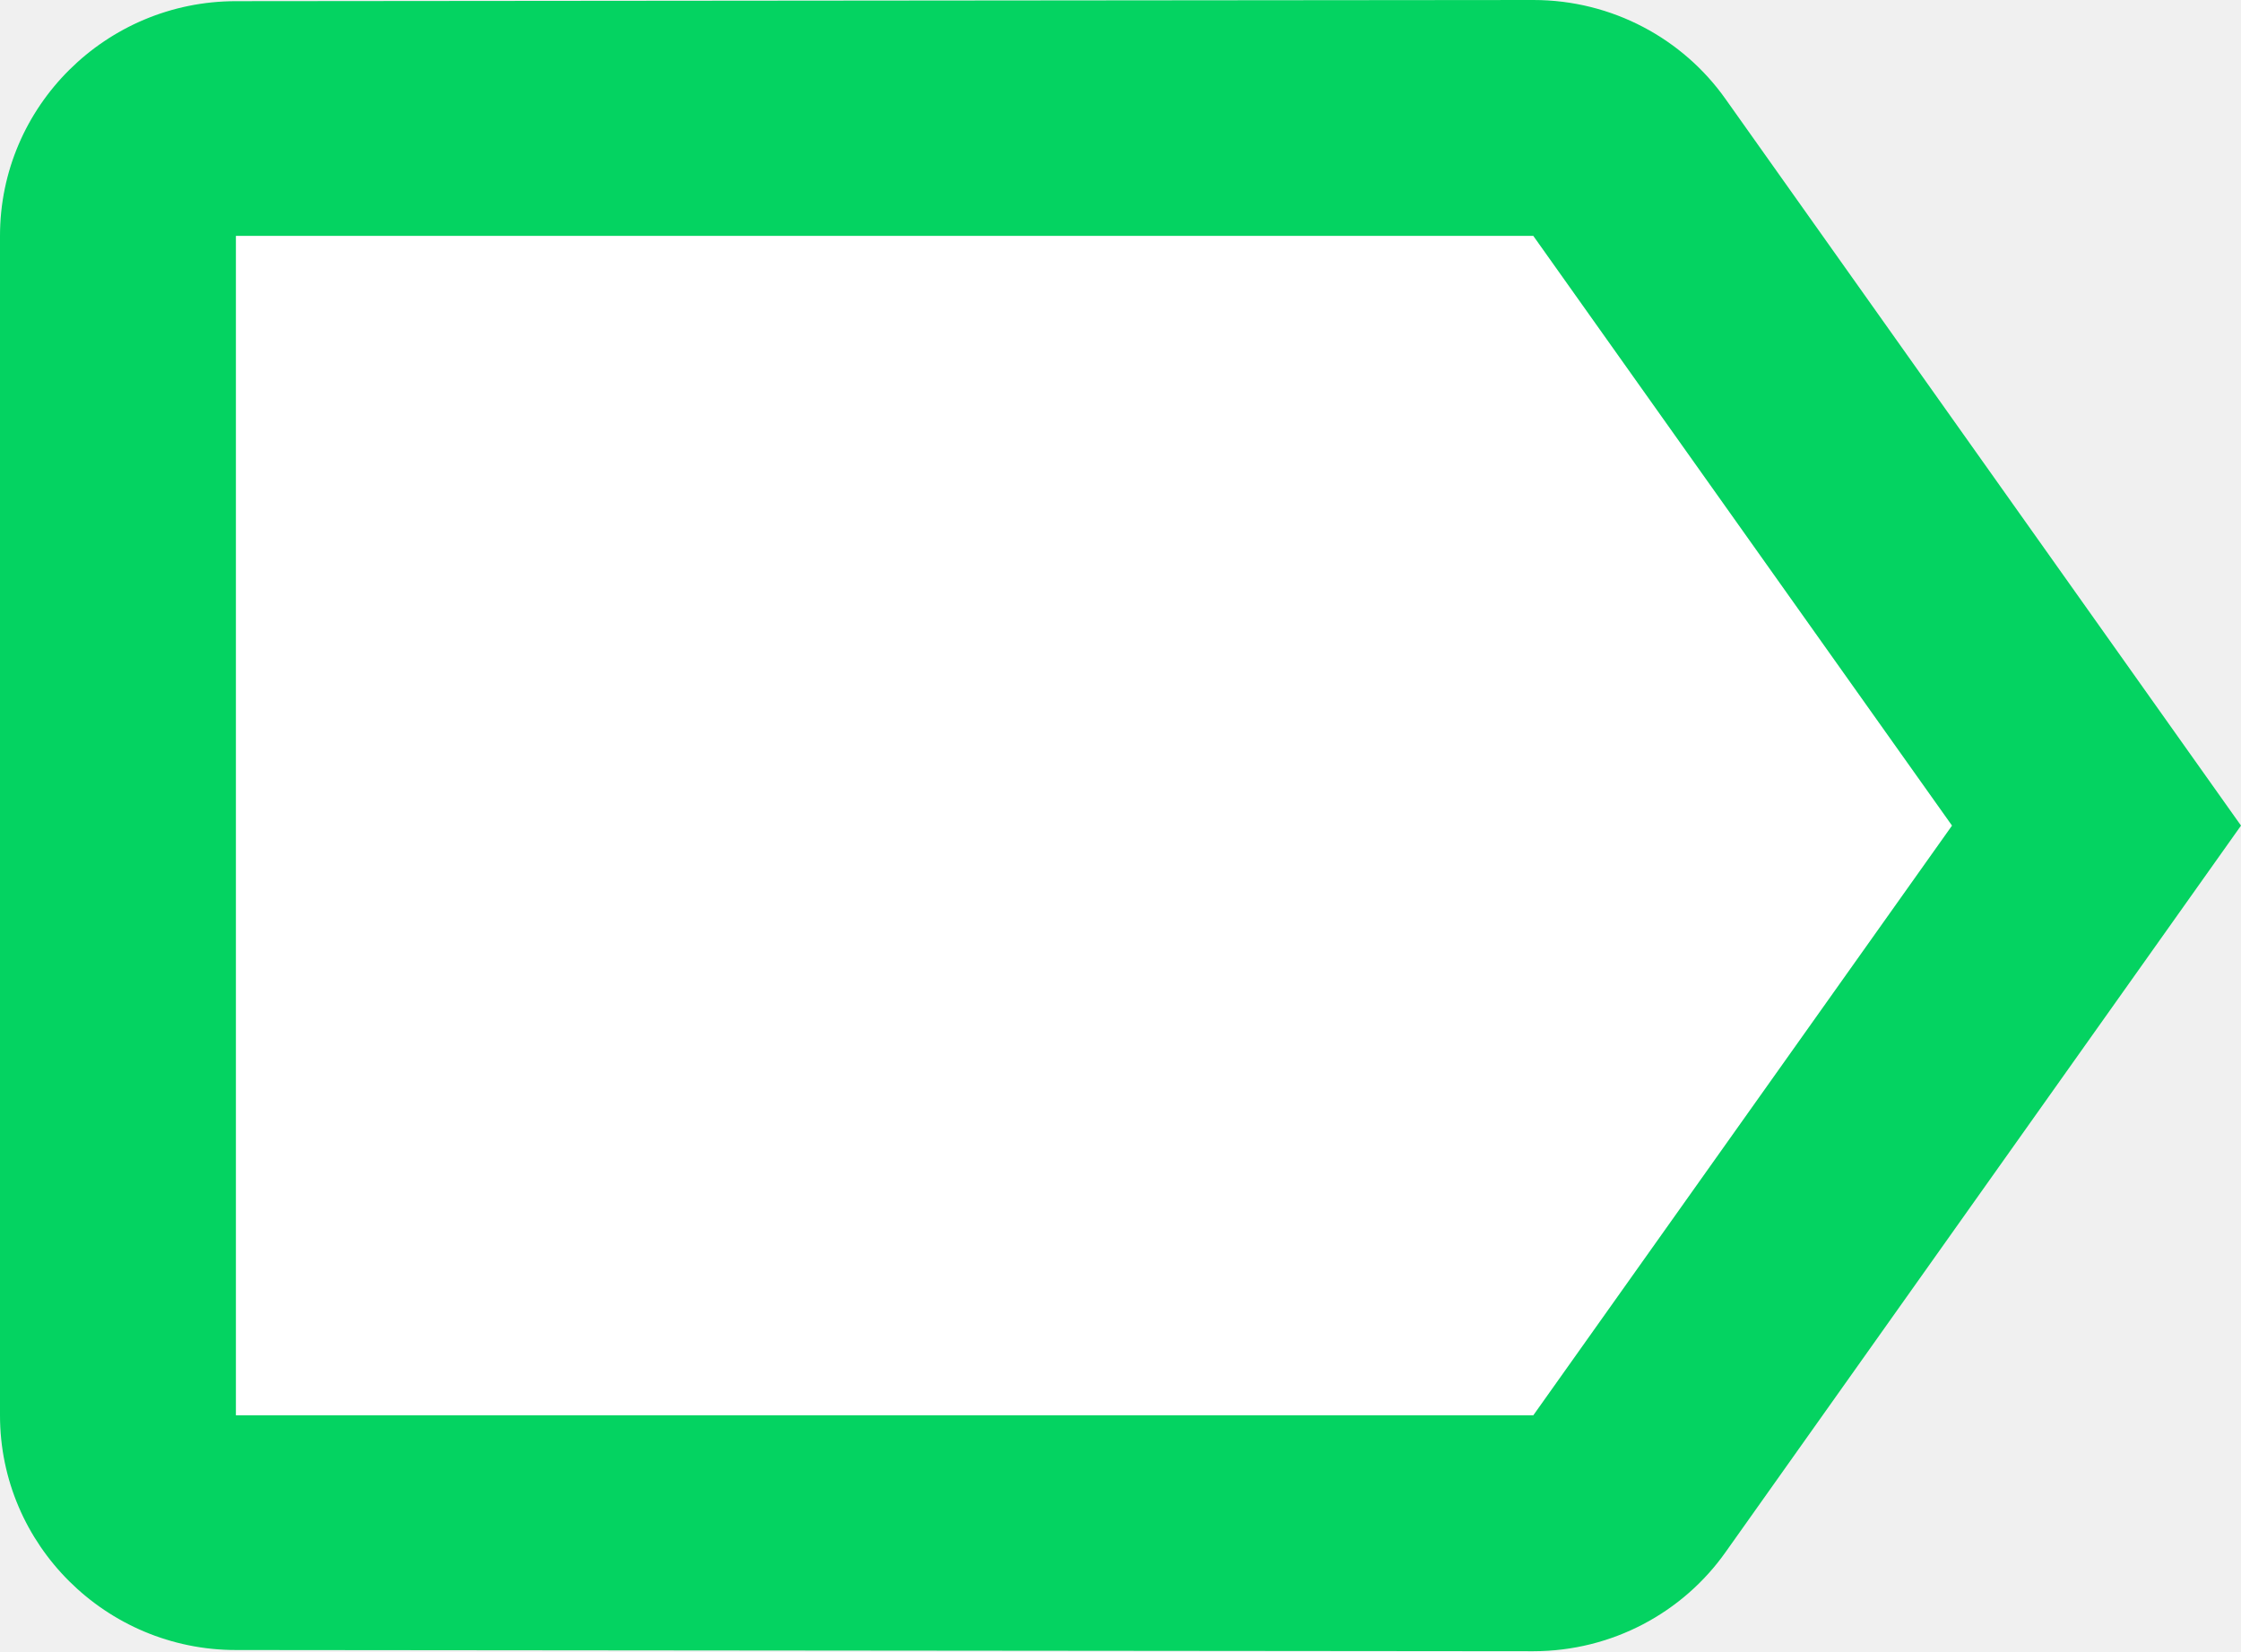
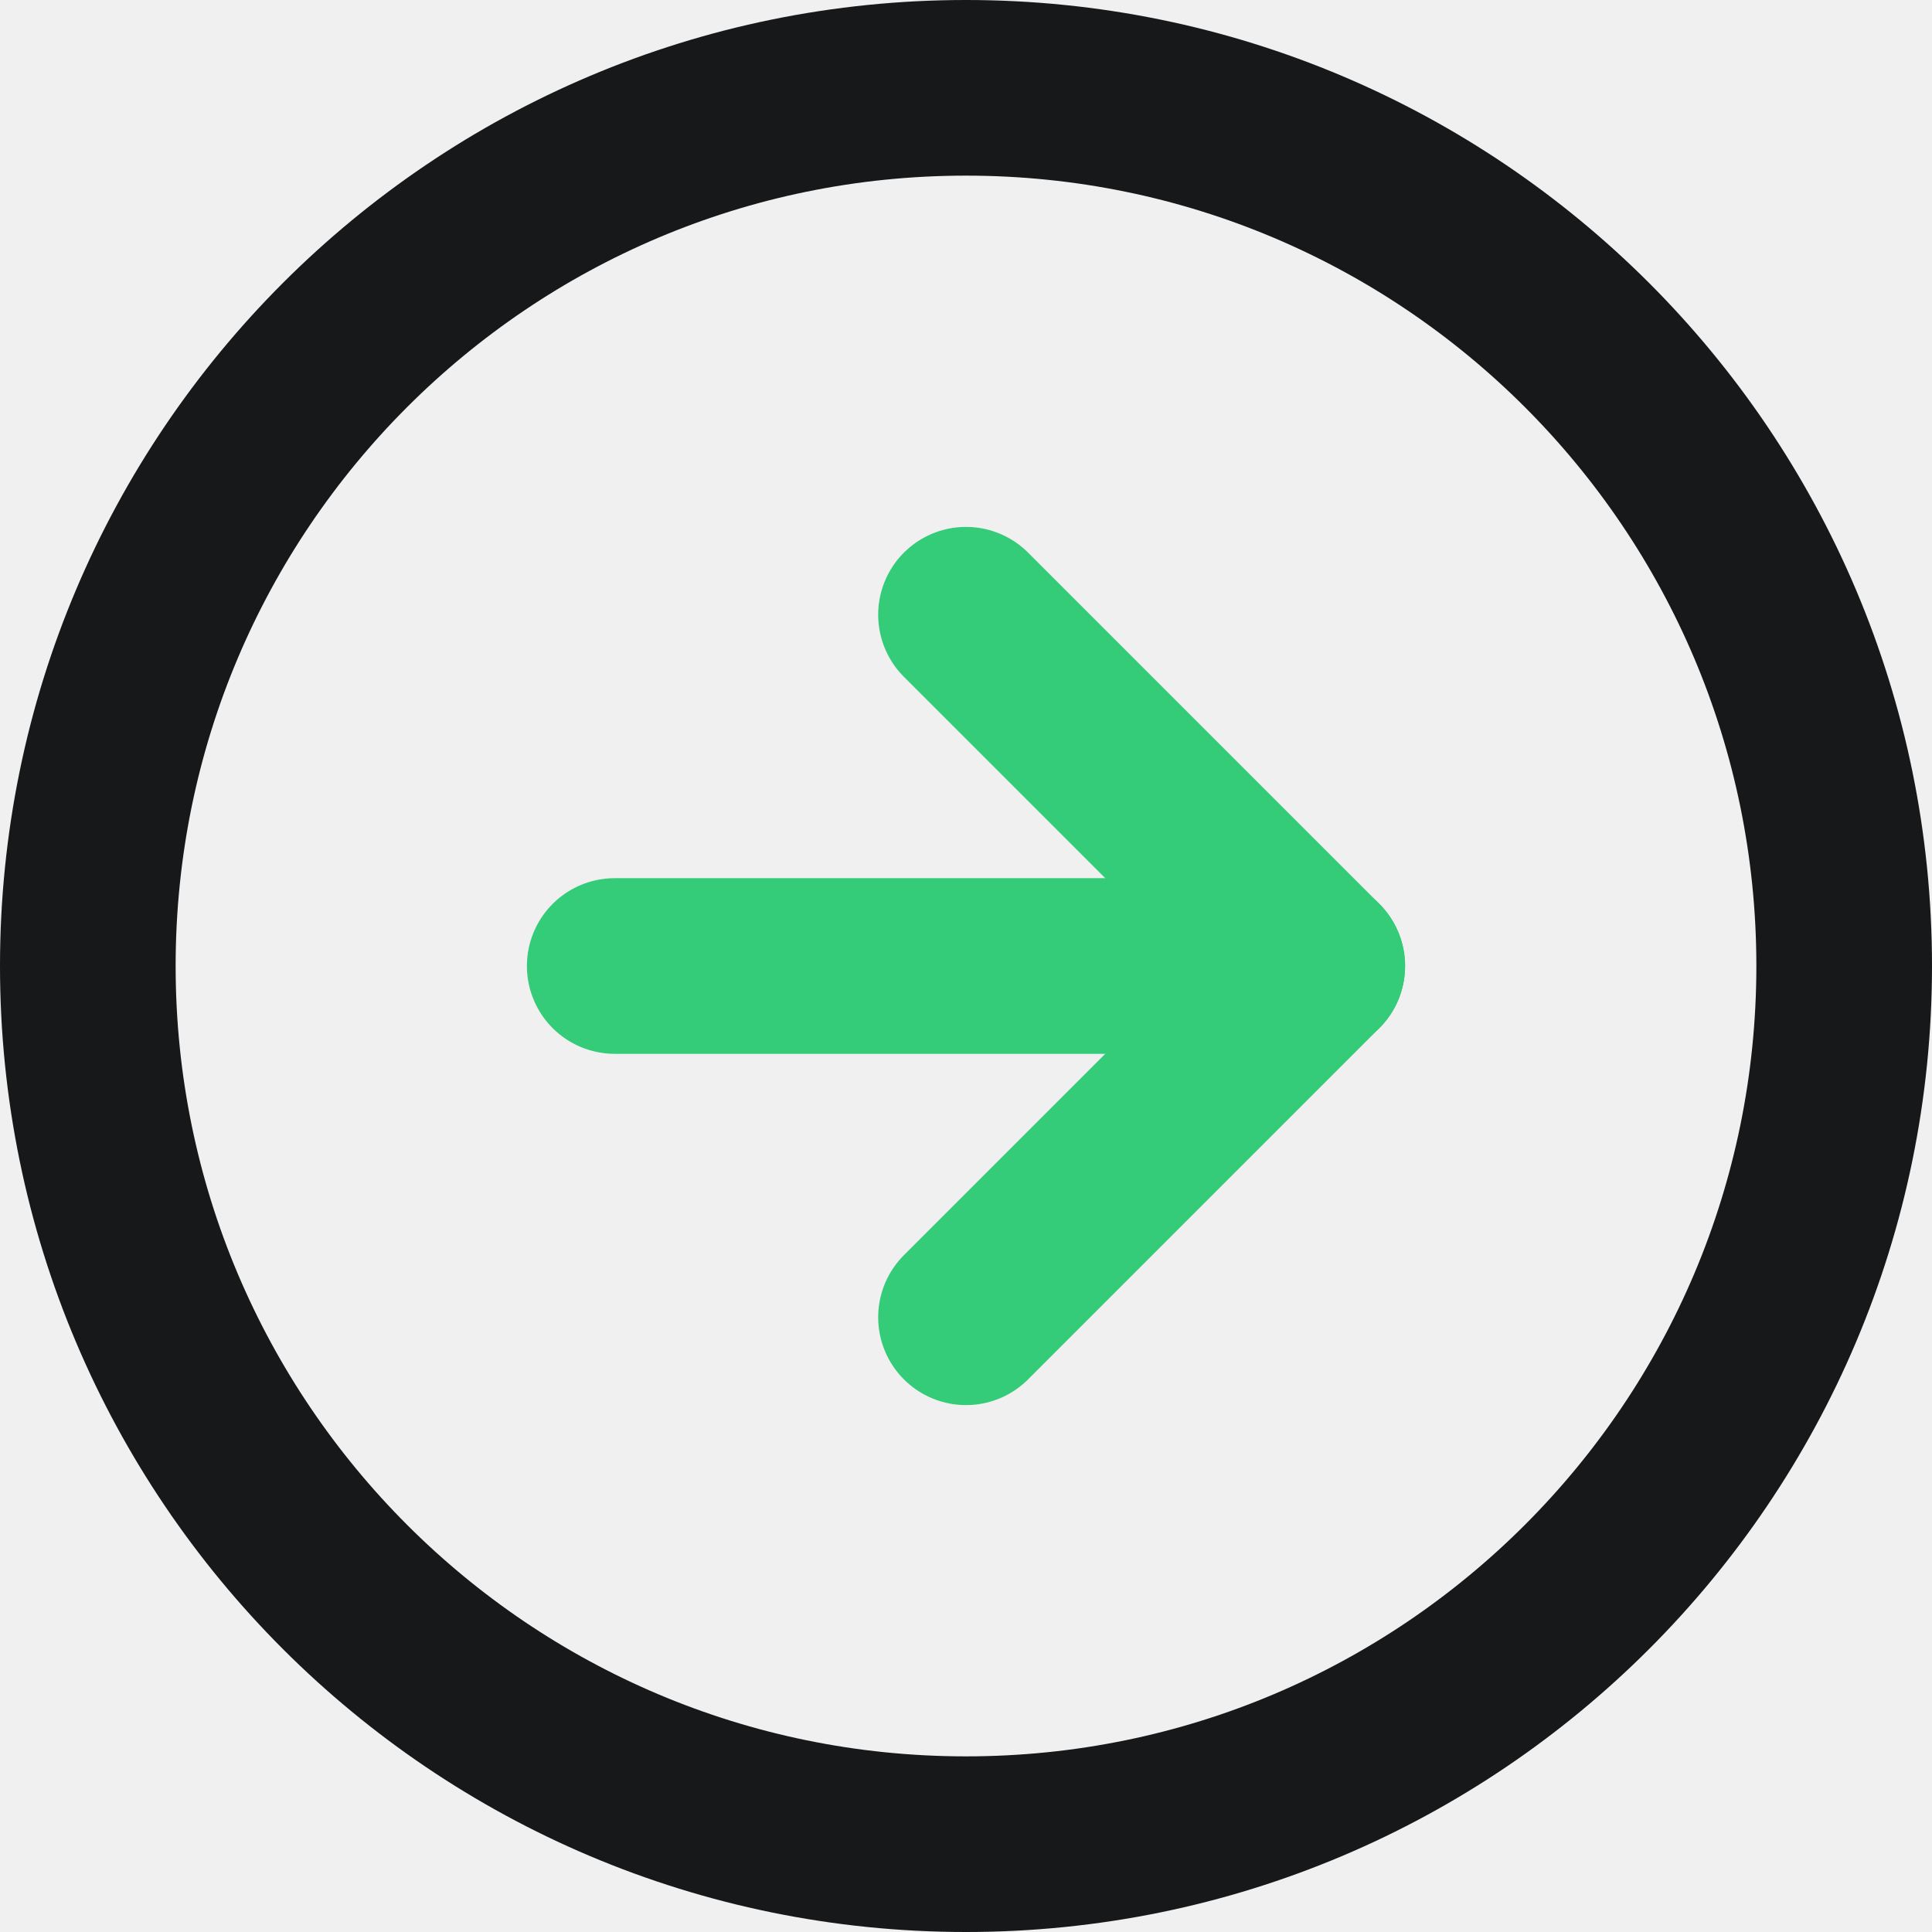
- <svg xmlns="http://www.w3.org/2000/svg" width="19" height="14" viewBox="0 0 19 14" fill="none">
-   <path d="M13 2H2V12H13L16.55 7L13 2Z" fill="white" />
-   <path d="M14.63 0.84C14.27 0.33 13.67 0 13 0L2 0.01C0.9 0.01 0 0.9 0 2V12C0 13.1 0.9 13.99 2 13.99L13 14C13.67 14 14.27 13.67 14.63 13.16L19 7L14.63 0.84ZM13 12H2V2H13L16.55 7L13 12Z" fill="#04D361" />
+ <svg xmlns="http://www.w3.org/2000/svg" width="22" height="22" viewBox="0 0 22 22" fill="none">
+   <path d="M11 21C16.523 21 21 16.523 21 11C21 5.477 16.523 1 11 1C5.477 1 1 5.477 1 11C1 16.523 5.477 21 11 21Z" stroke="#17181A" stroke-width="2" stroke-linecap="round" stroke-linejoin="round" />
+   <path d="M11 15L15 11L11 7" stroke="#34CB79" stroke-width="2" stroke-linecap="round" stroke-linejoin="round" />
+   <path d="M7 11H15" stroke="#34CB79" stroke-width="2" stroke-linecap="round" stroke-linejoin="round" />
</svg>
